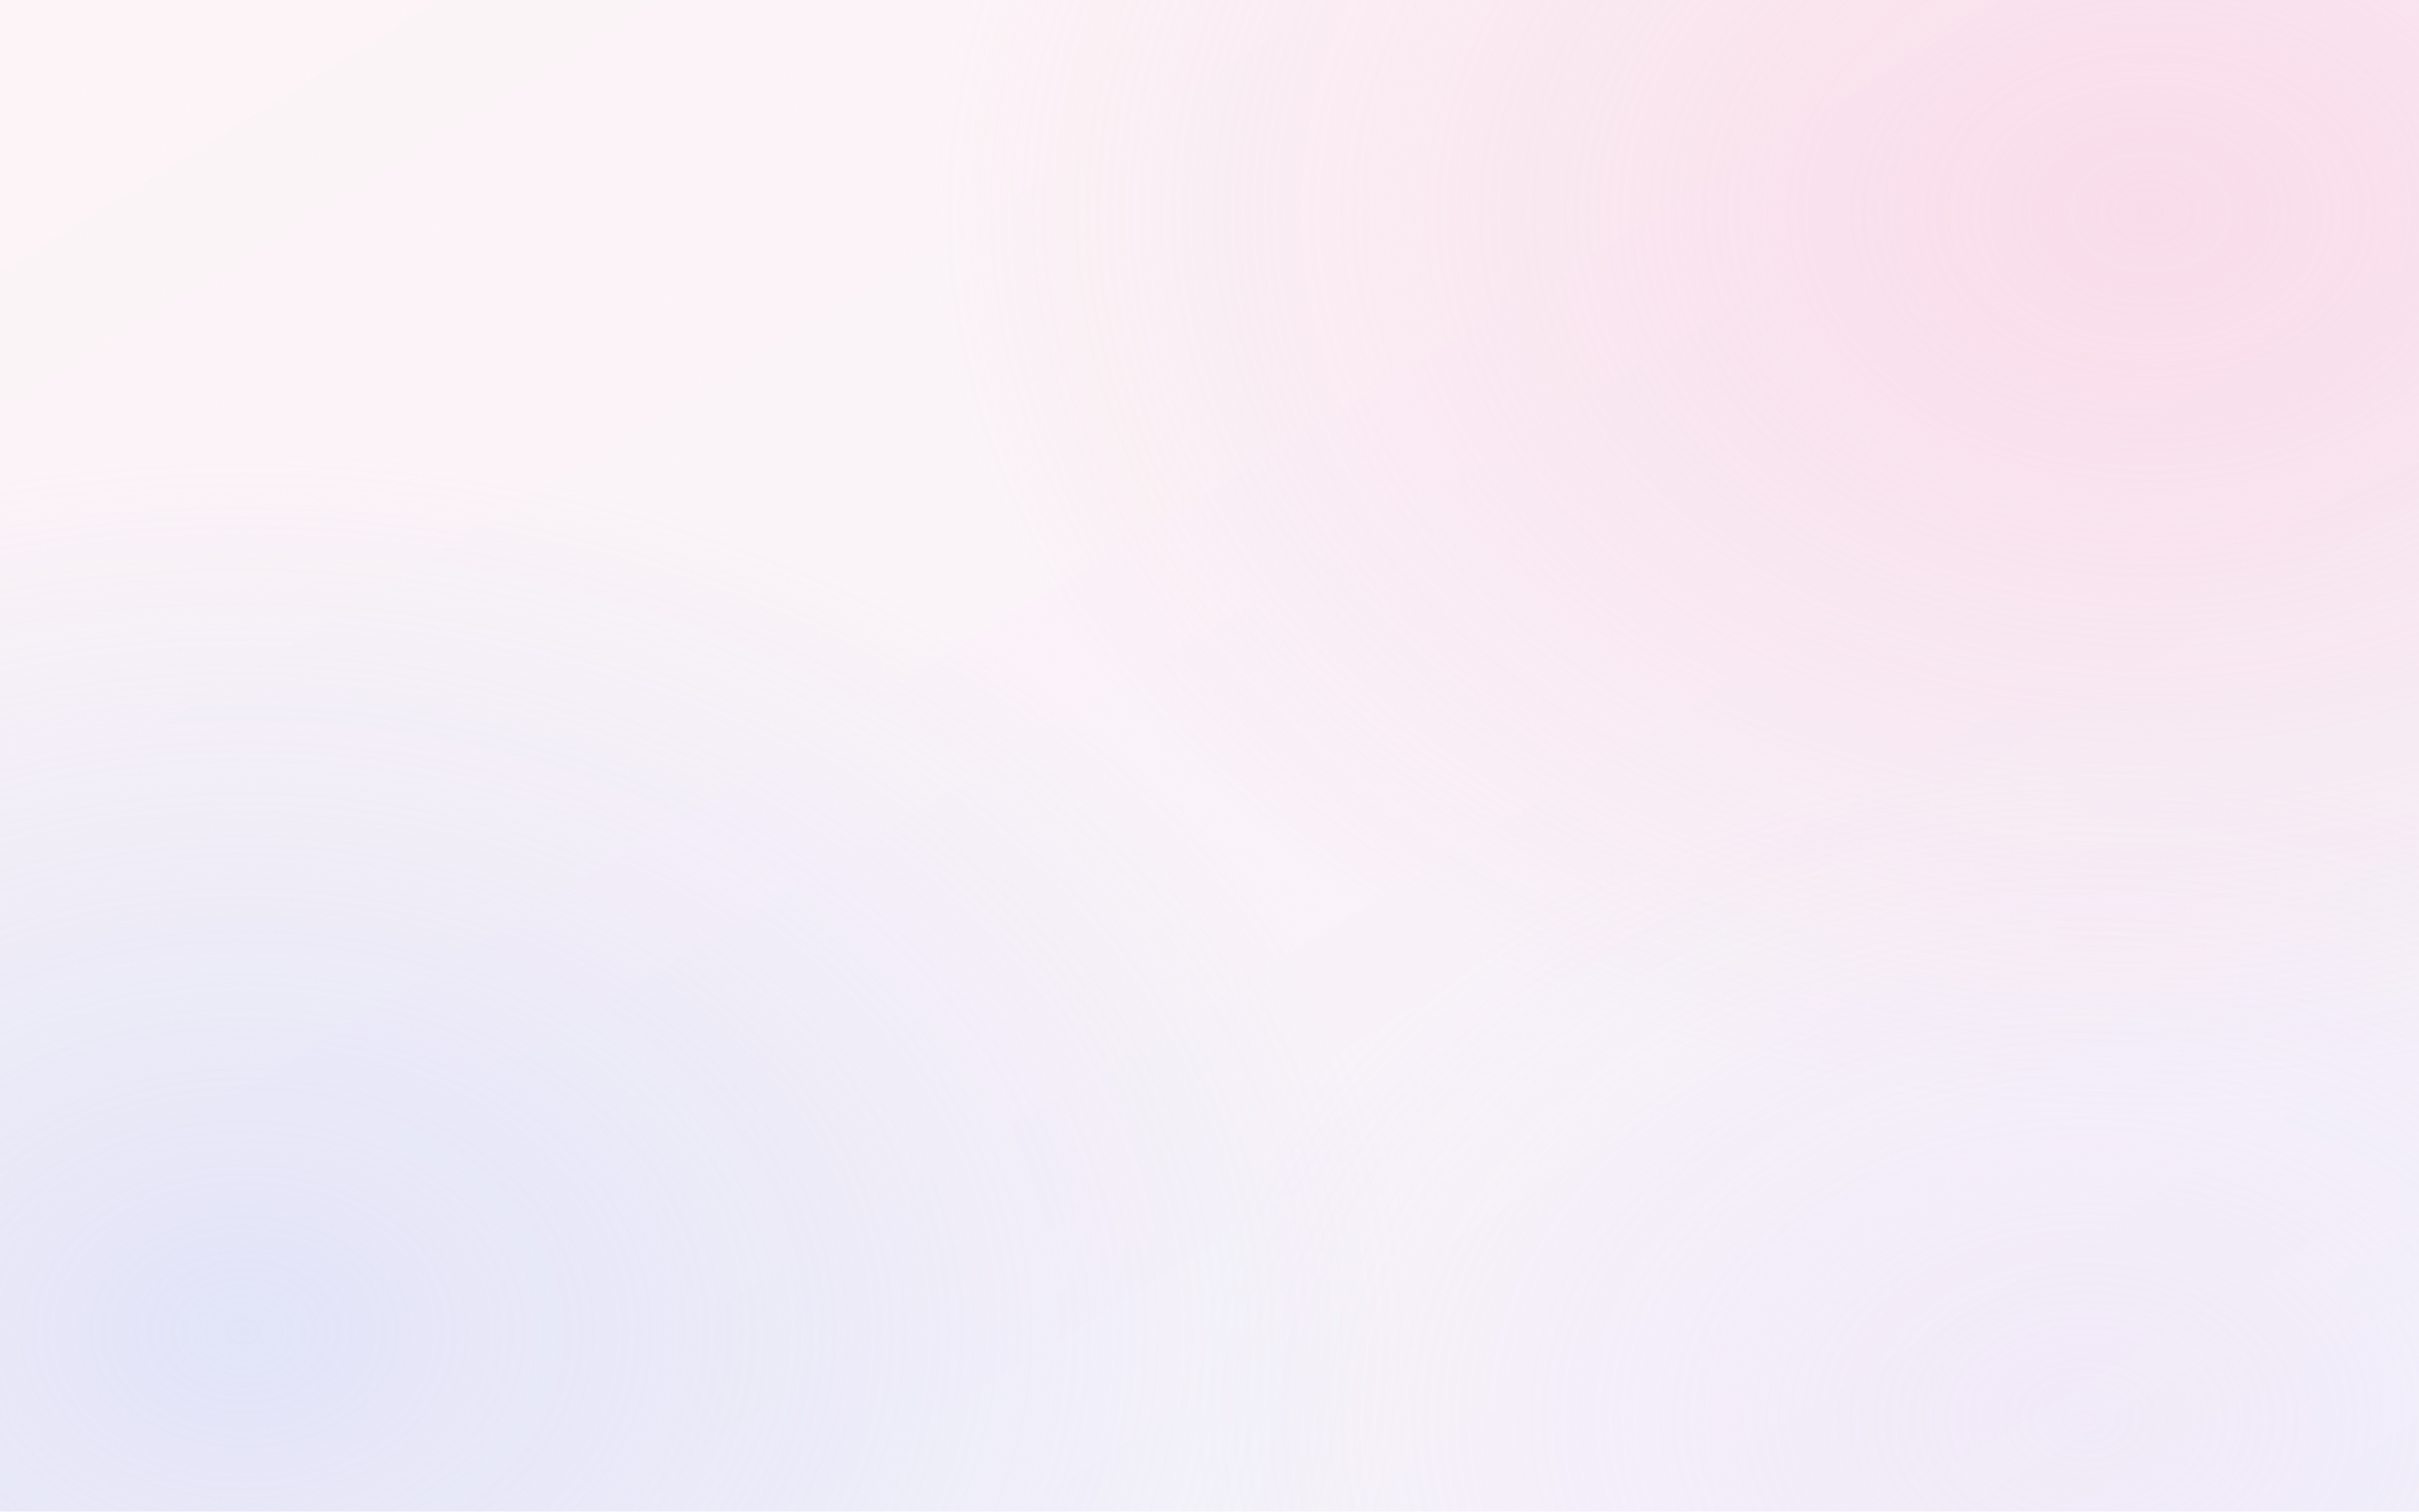
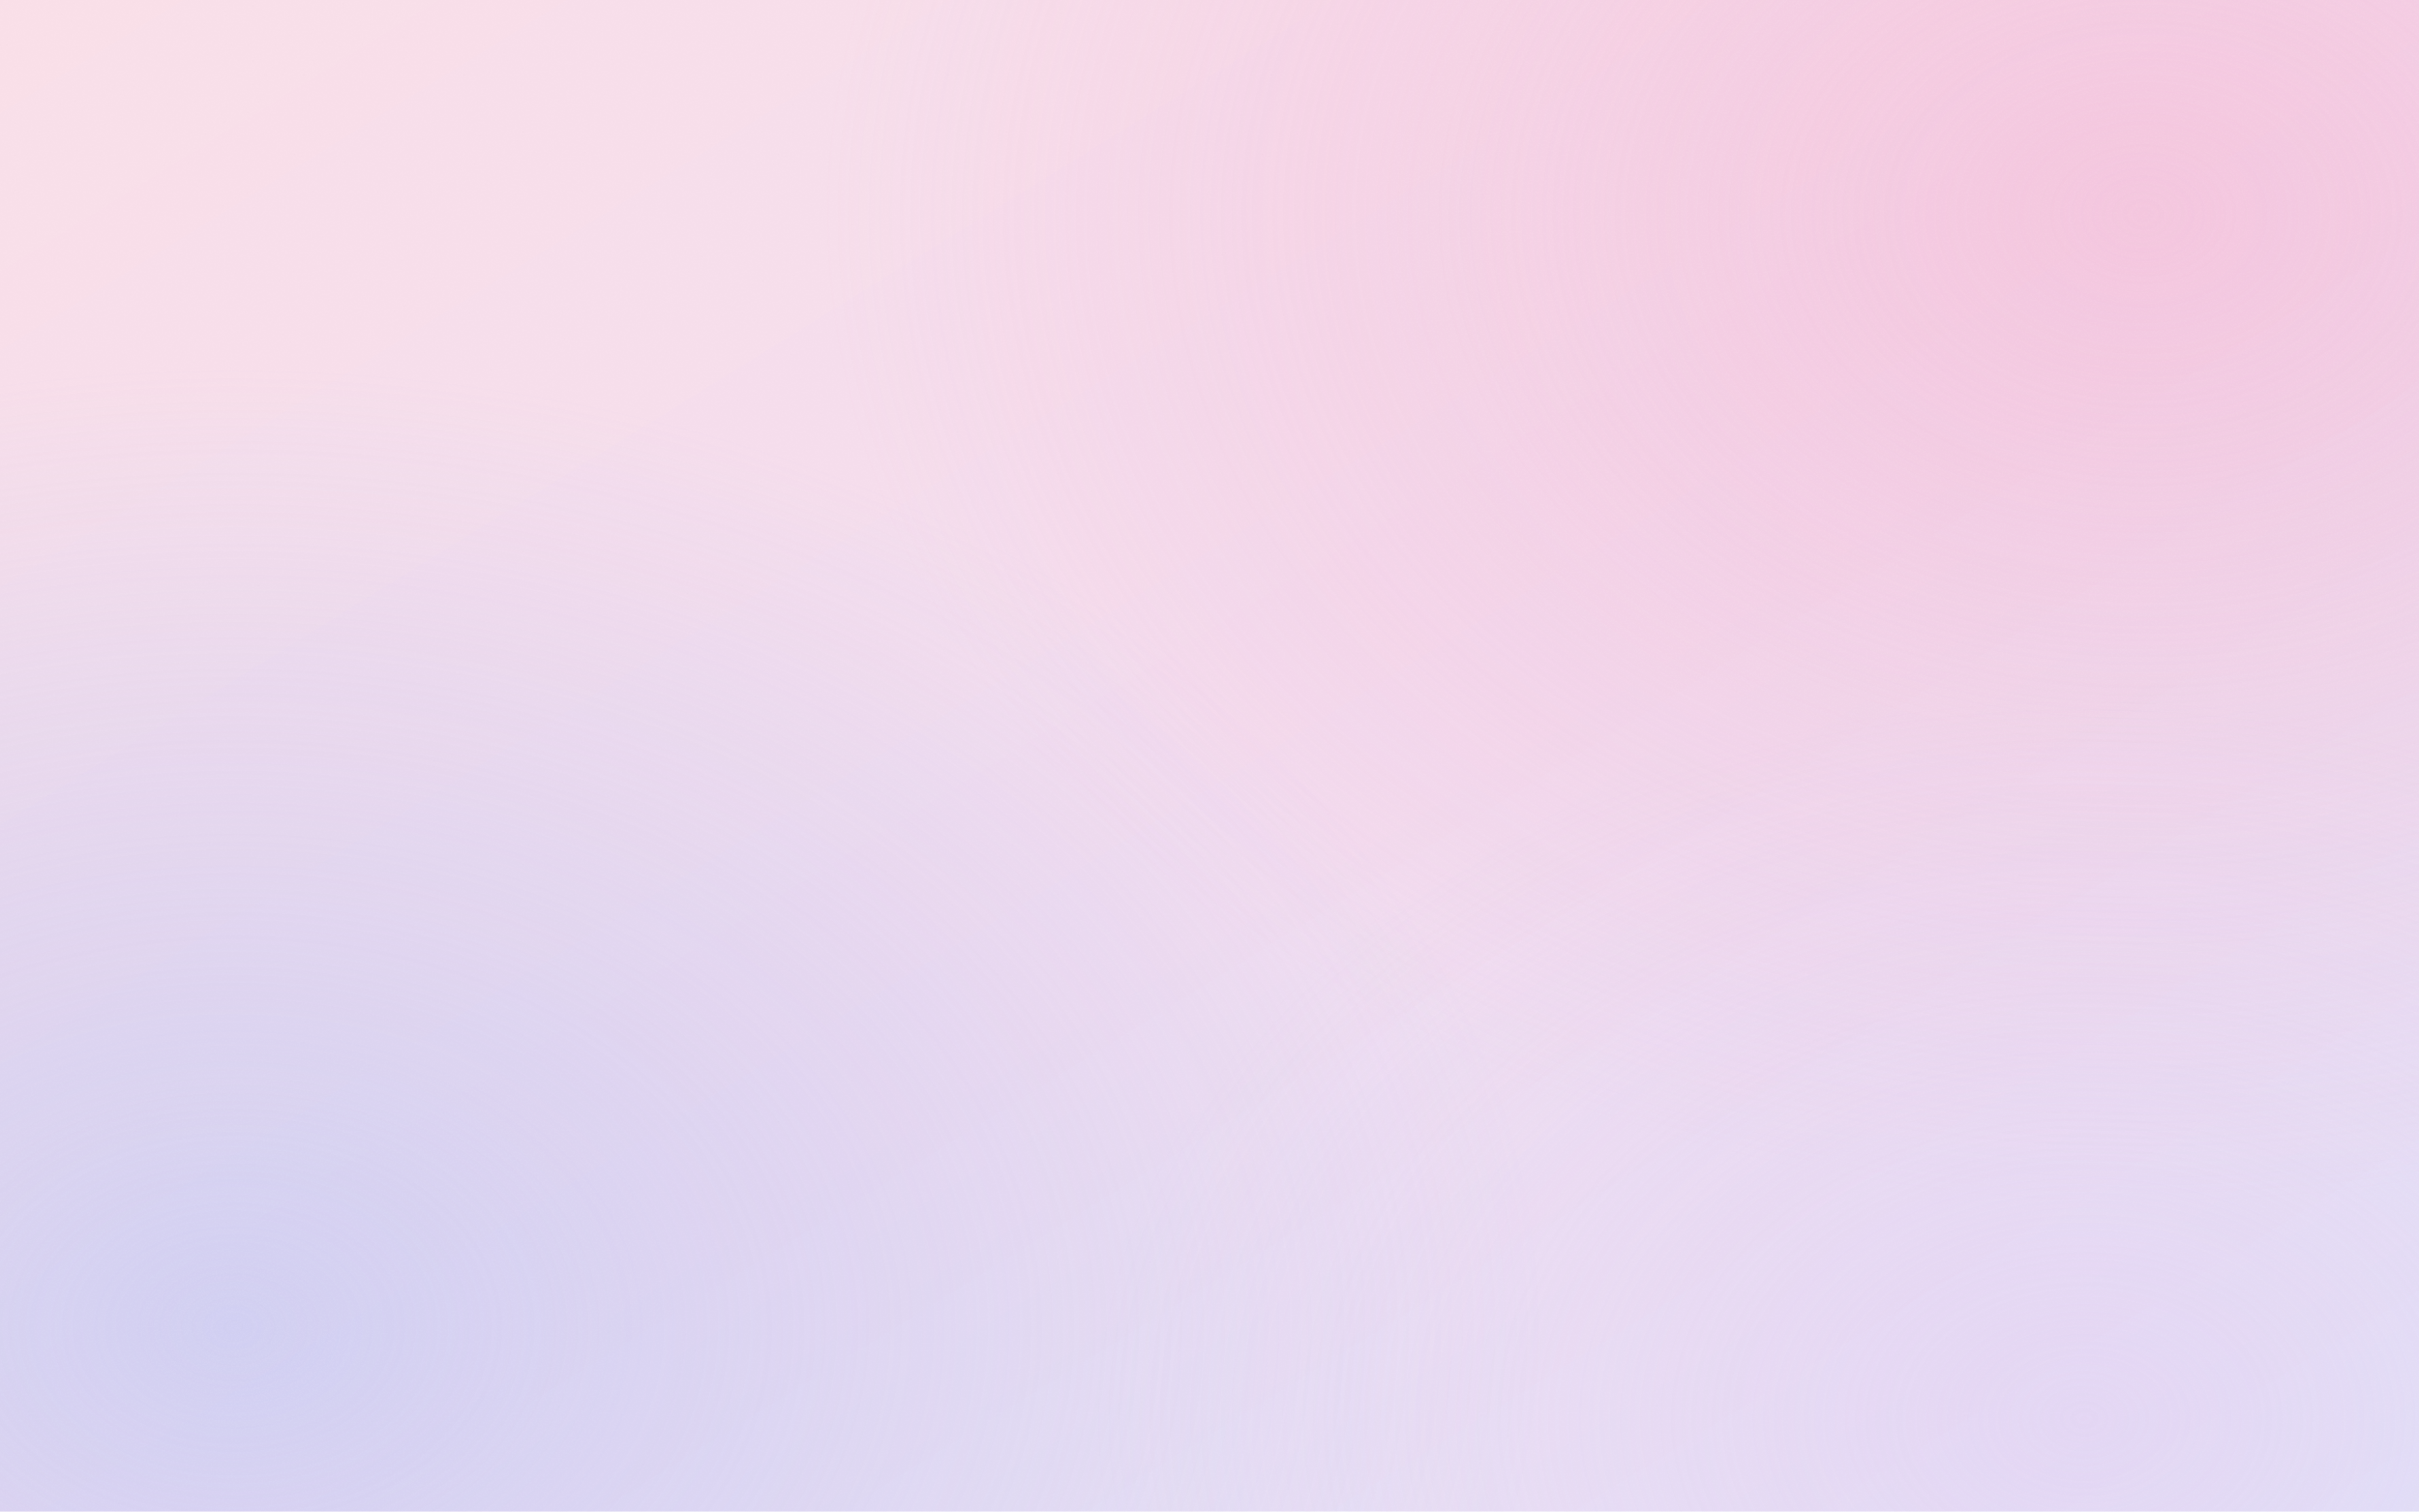
<svg xmlns="http://www.w3.org/2000/svg" viewBox="0 0 1600 1000" preserveAspectRatio="xMidYMid slice">
  <defs>
    <linearGradient id="base" x1="0" y1="0" x2="1" y2="1">
-       <stop offset="0" stop-color="#fdf5f7" />
-       <stop offset="0.55" stop-color="#faf3f9" />
-       <stop offset="1" stop-color="#f3f5fc" />
+       <stop offset="0" stop-color="#fae0e9" />
+       <stop offset="0.55" stop-color="#f3ddf0" />
+       <stop offset="1" stop-color="#e2e6f9" />
    </linearGradient>
    <radialGradient id="g1" cx="0.5" cy="0.5" r="0.5">
-       <stop offset="0" stop-color="#f9c2d8" stop-opacity="0.45" />
-       <stop offset="1" stop-color="#f9c2d8" stop-opacity="0" />
+       <stop offset="0" stop-color="#f6b1cf" stop-opacity="0.5" />
+       <stop offset="1" stop-color="#f6b1cf" stop-opacity="0" />
    </radialGradient>
    <radialGradient id="g2" cx="0.5" cy="0.5" r="0.5">
-       <stop offset="0" stop-color="#bfd0f8" stop-opacity="0.4" />
-       <stop offset="1" stop-color="#bfd0f8" stop-opacity="0" />
+       <stop offset="0" stop-color="#adc2f6" stop-opacity="0.48" />
+       <stop offset="1" stop-color="#adc2f6" stop-opacity="0" />
    </radialGradient>
    <radialGradient id="g3" cx="0.5" cy="0.5" r="0.5">
-       <stop offset="0" stop-color="#ecd2f4" stop-opacity="0.3" />
-       <stop offset="1" stop-color="#ecd2f4" stop-opacity="0" />
+       <stop offset="0" stop-color="#e3c3f0" stop-opacity="0.38" />
+       <stop offset="1" stop-color="#e3c3f0" stop-opacity="0" />
    </radialGradient>
    <filter id="noise">
      <feTurbulence type="fractalNoise" baseFrequency="0.8" numOctaves="2" stitchTiles="stitch" />
      <feColorMatrix type="saturate" values="0" />
      <feComponentTransfer>
        <feFuncA type="linear" slope="0.02" intercept="0" />
      </feComponentTransfer>
    </filter>
  </defs>
  <rect width="1600" height="1000" fill="url(#base)" />
-   <ellipse cx="1420" cy="140" rx="800" ry="600" fill="url(#g1)" />
-   <ellipse cx="160" cy="880" rx="780" ry="580" fill="url(#g2)" />
-   <ellipse cx="1380" cy="940" rx="600" ry="440" fill="url(#g3)" />
+   <ellipse cx="1420" cy="140" rx="880" ry="660" fill="url(#g1)" />
+   <ellipse cx="160" cy="880" rx="860" ry="640" fill="url(#g2)" />
+   <ellipse cx="1380" cy="940" rx="660" ry="480" fill="url(#g3)" />
  <rect width="1600" height="1000" filter="url(#noise)" />
</svg>
